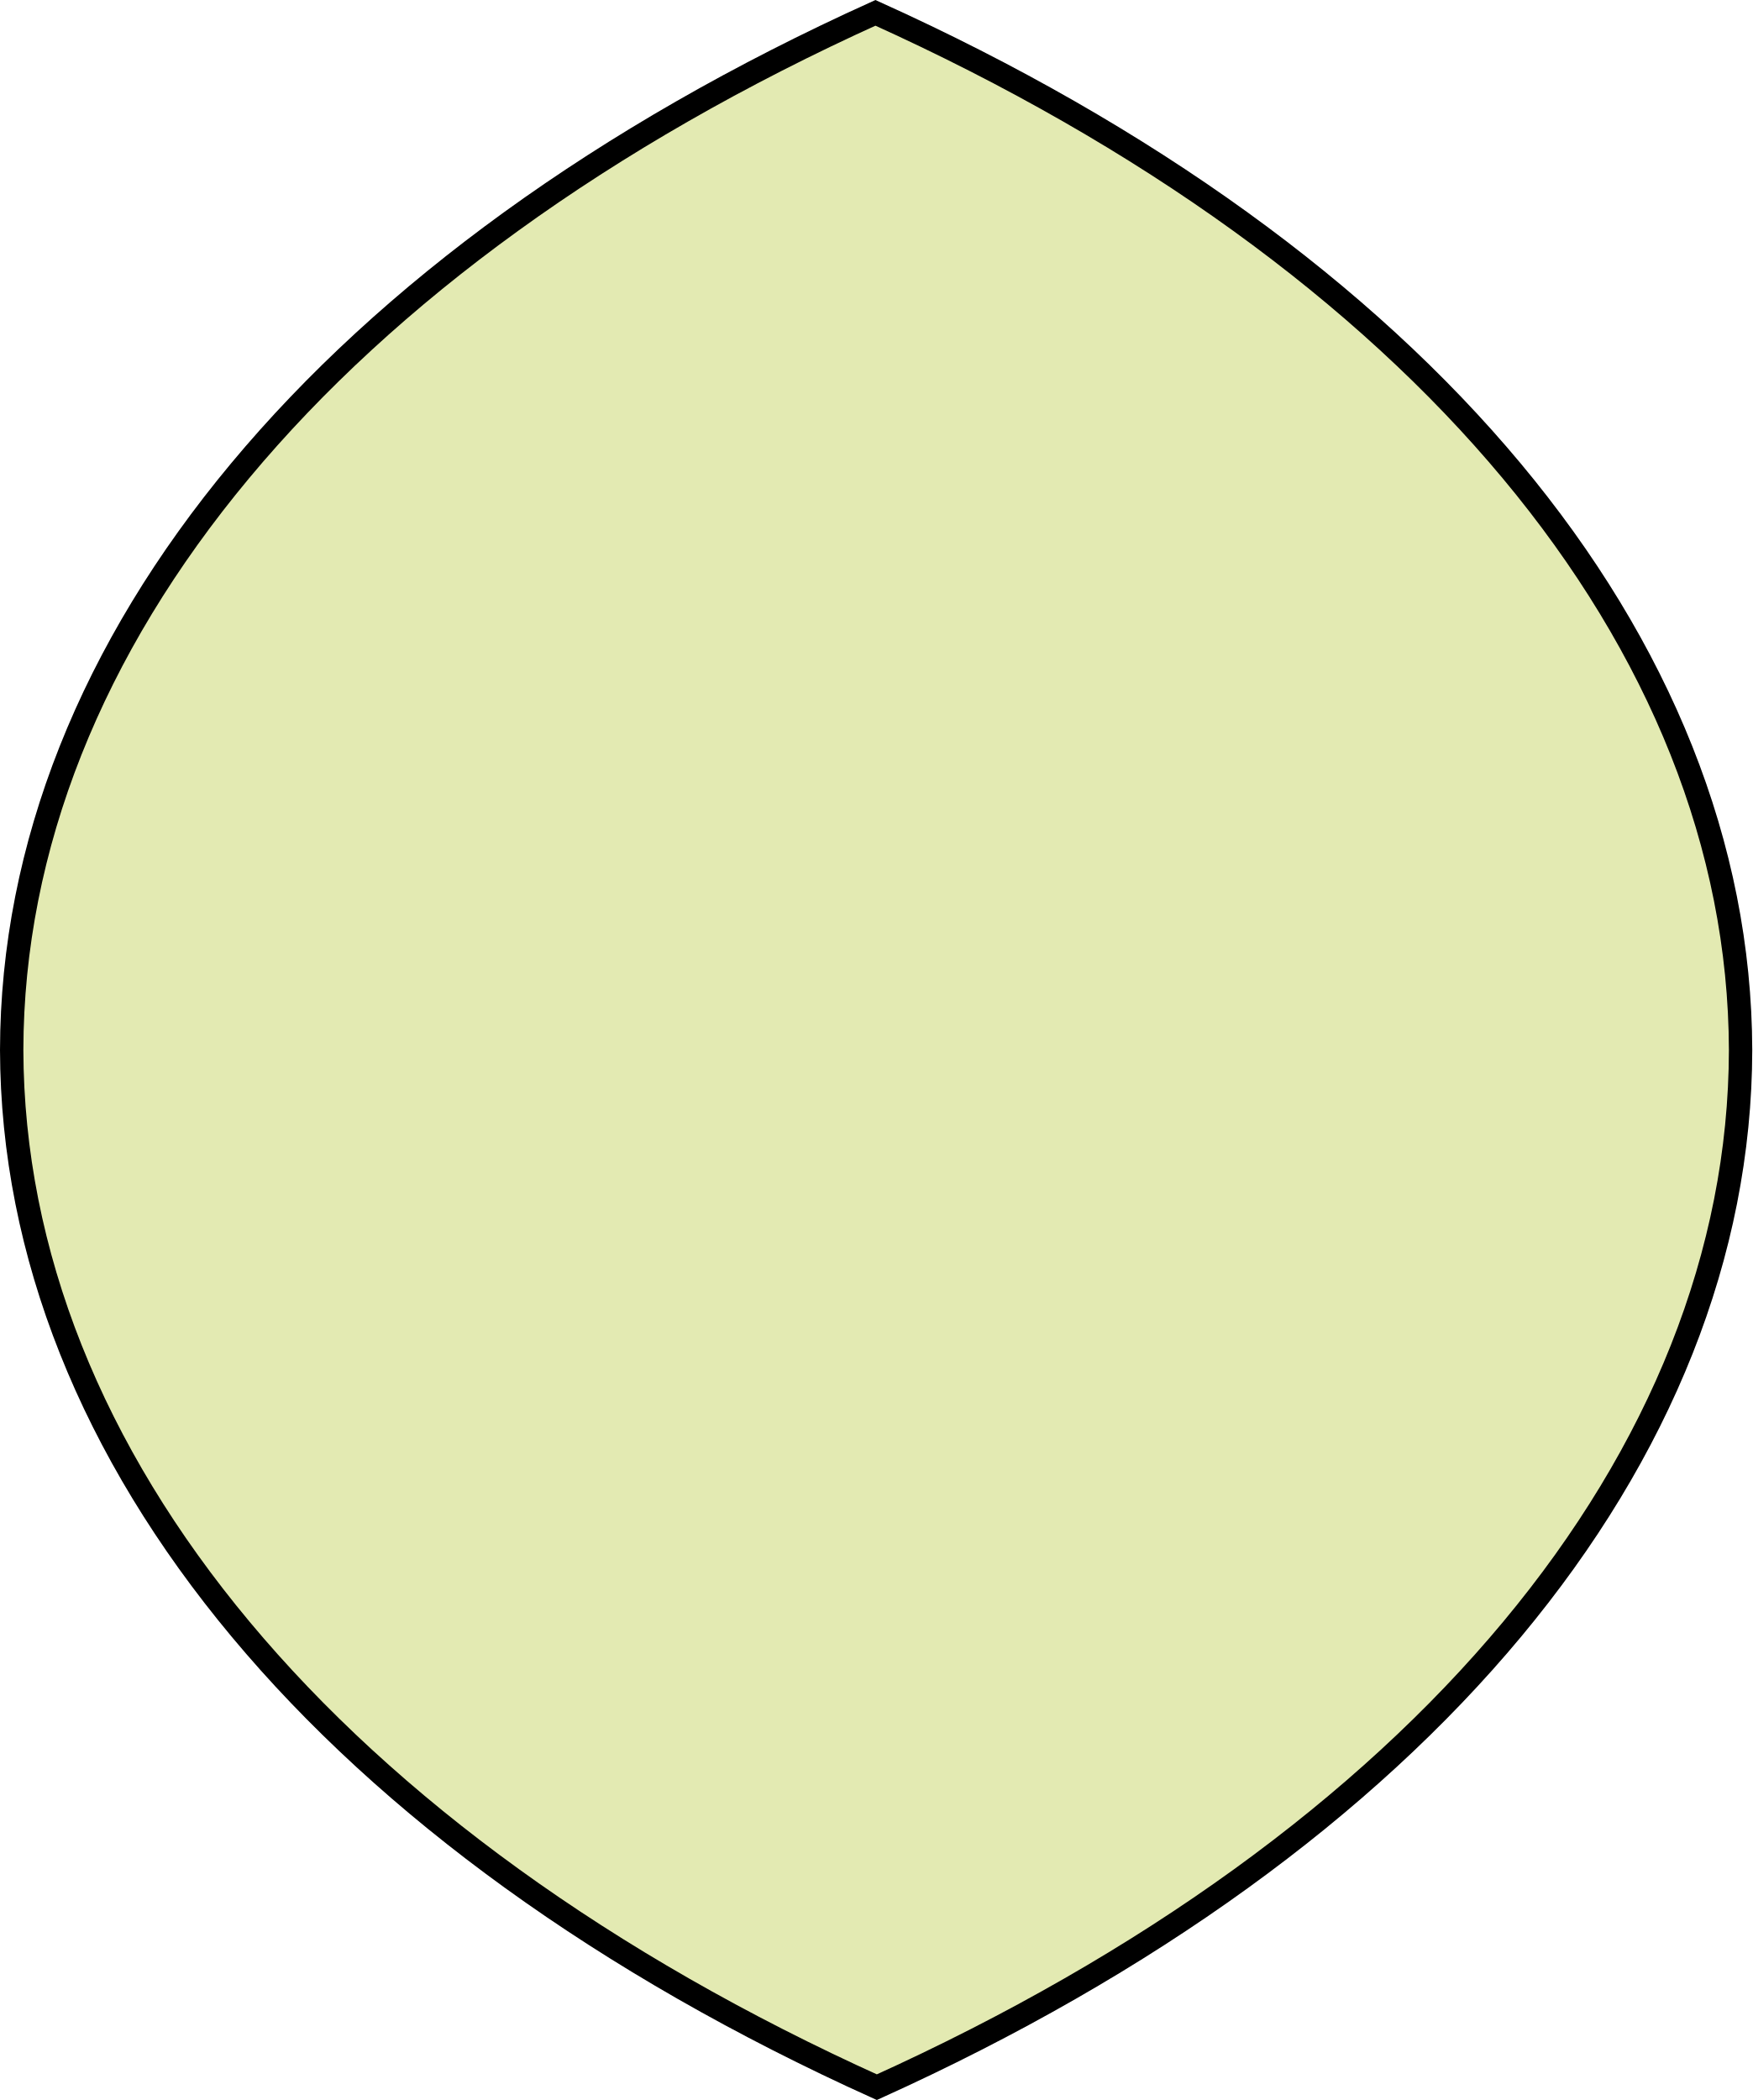
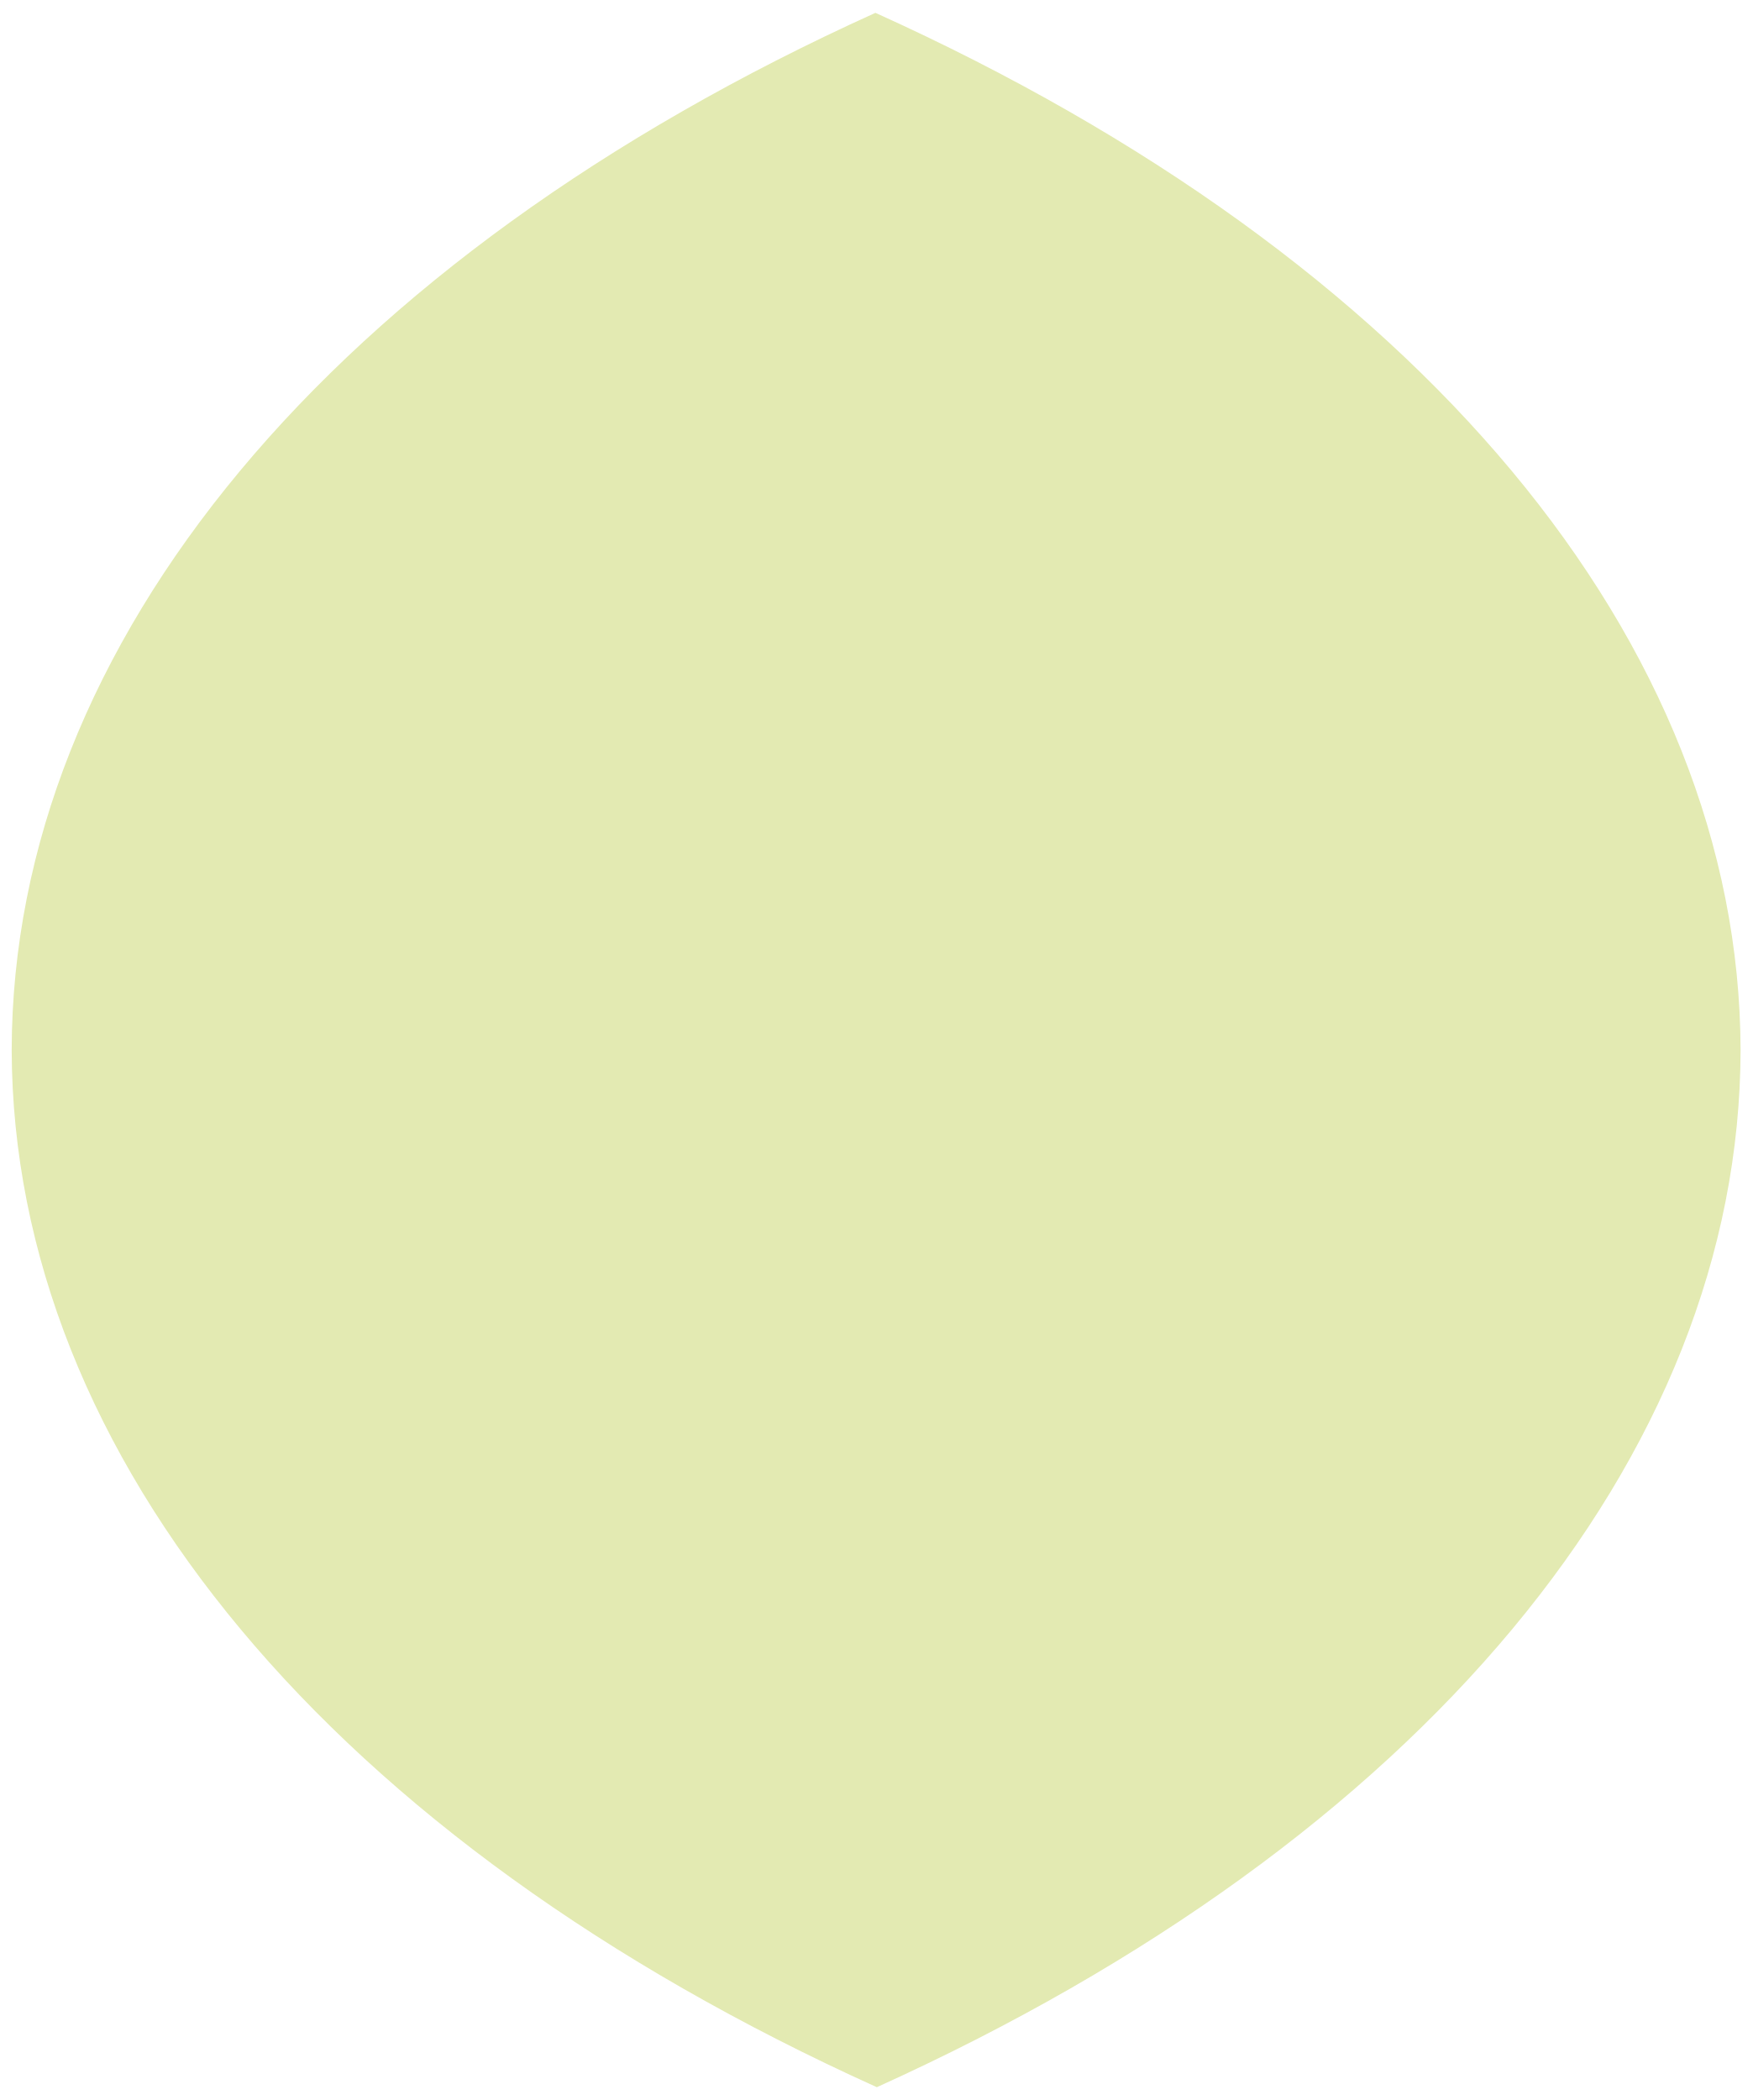
<svg xmlns="http://www.w3.org/2000/svg" width="30px" height="35.952px" viewBox="0 0 30 35.952" version="1.1" id="svg163">
  <defs id="defs157" />
  <g id="layer1" transform="translate(-46.98796,-37.87516)">
-     <path style="opacity:1;fill:#e3eab2;fill-opacity:1.0;stroke:#000000;stroke-width:0.4;stroke-miterlimit:4;stroke-dasharray:none;stroke-opacity:1" d="M 61.976,38.095 A 37.3,22.3 0 0 0 47.188,55.851 37.3,22.3 0 0 0 62,73.608 37.3,22.3 0 0 0 76.788,55.851 37.3,22.3 0 0 0 61.976,38.095 Z" id="path86" />
+     <path style="opacity:1;fill:#e3eab2;fill-opacity:1.0;stroke:#000000;stroke-width:0.0;stroke-miterlimit:4;stroke-dasharray:none;stroke-opacity:1" d="M 61.976,38.095 A 37.3,22.3 0 0 0 47.188,55.851 37.3,22.3 0 0 0 62,73.608 37.3,22.3 0 0 0 76.788,55.851 37.3,22.3 0 0 0 61.976,38.095 Z" id="path86" />
  </g>
</svg>
